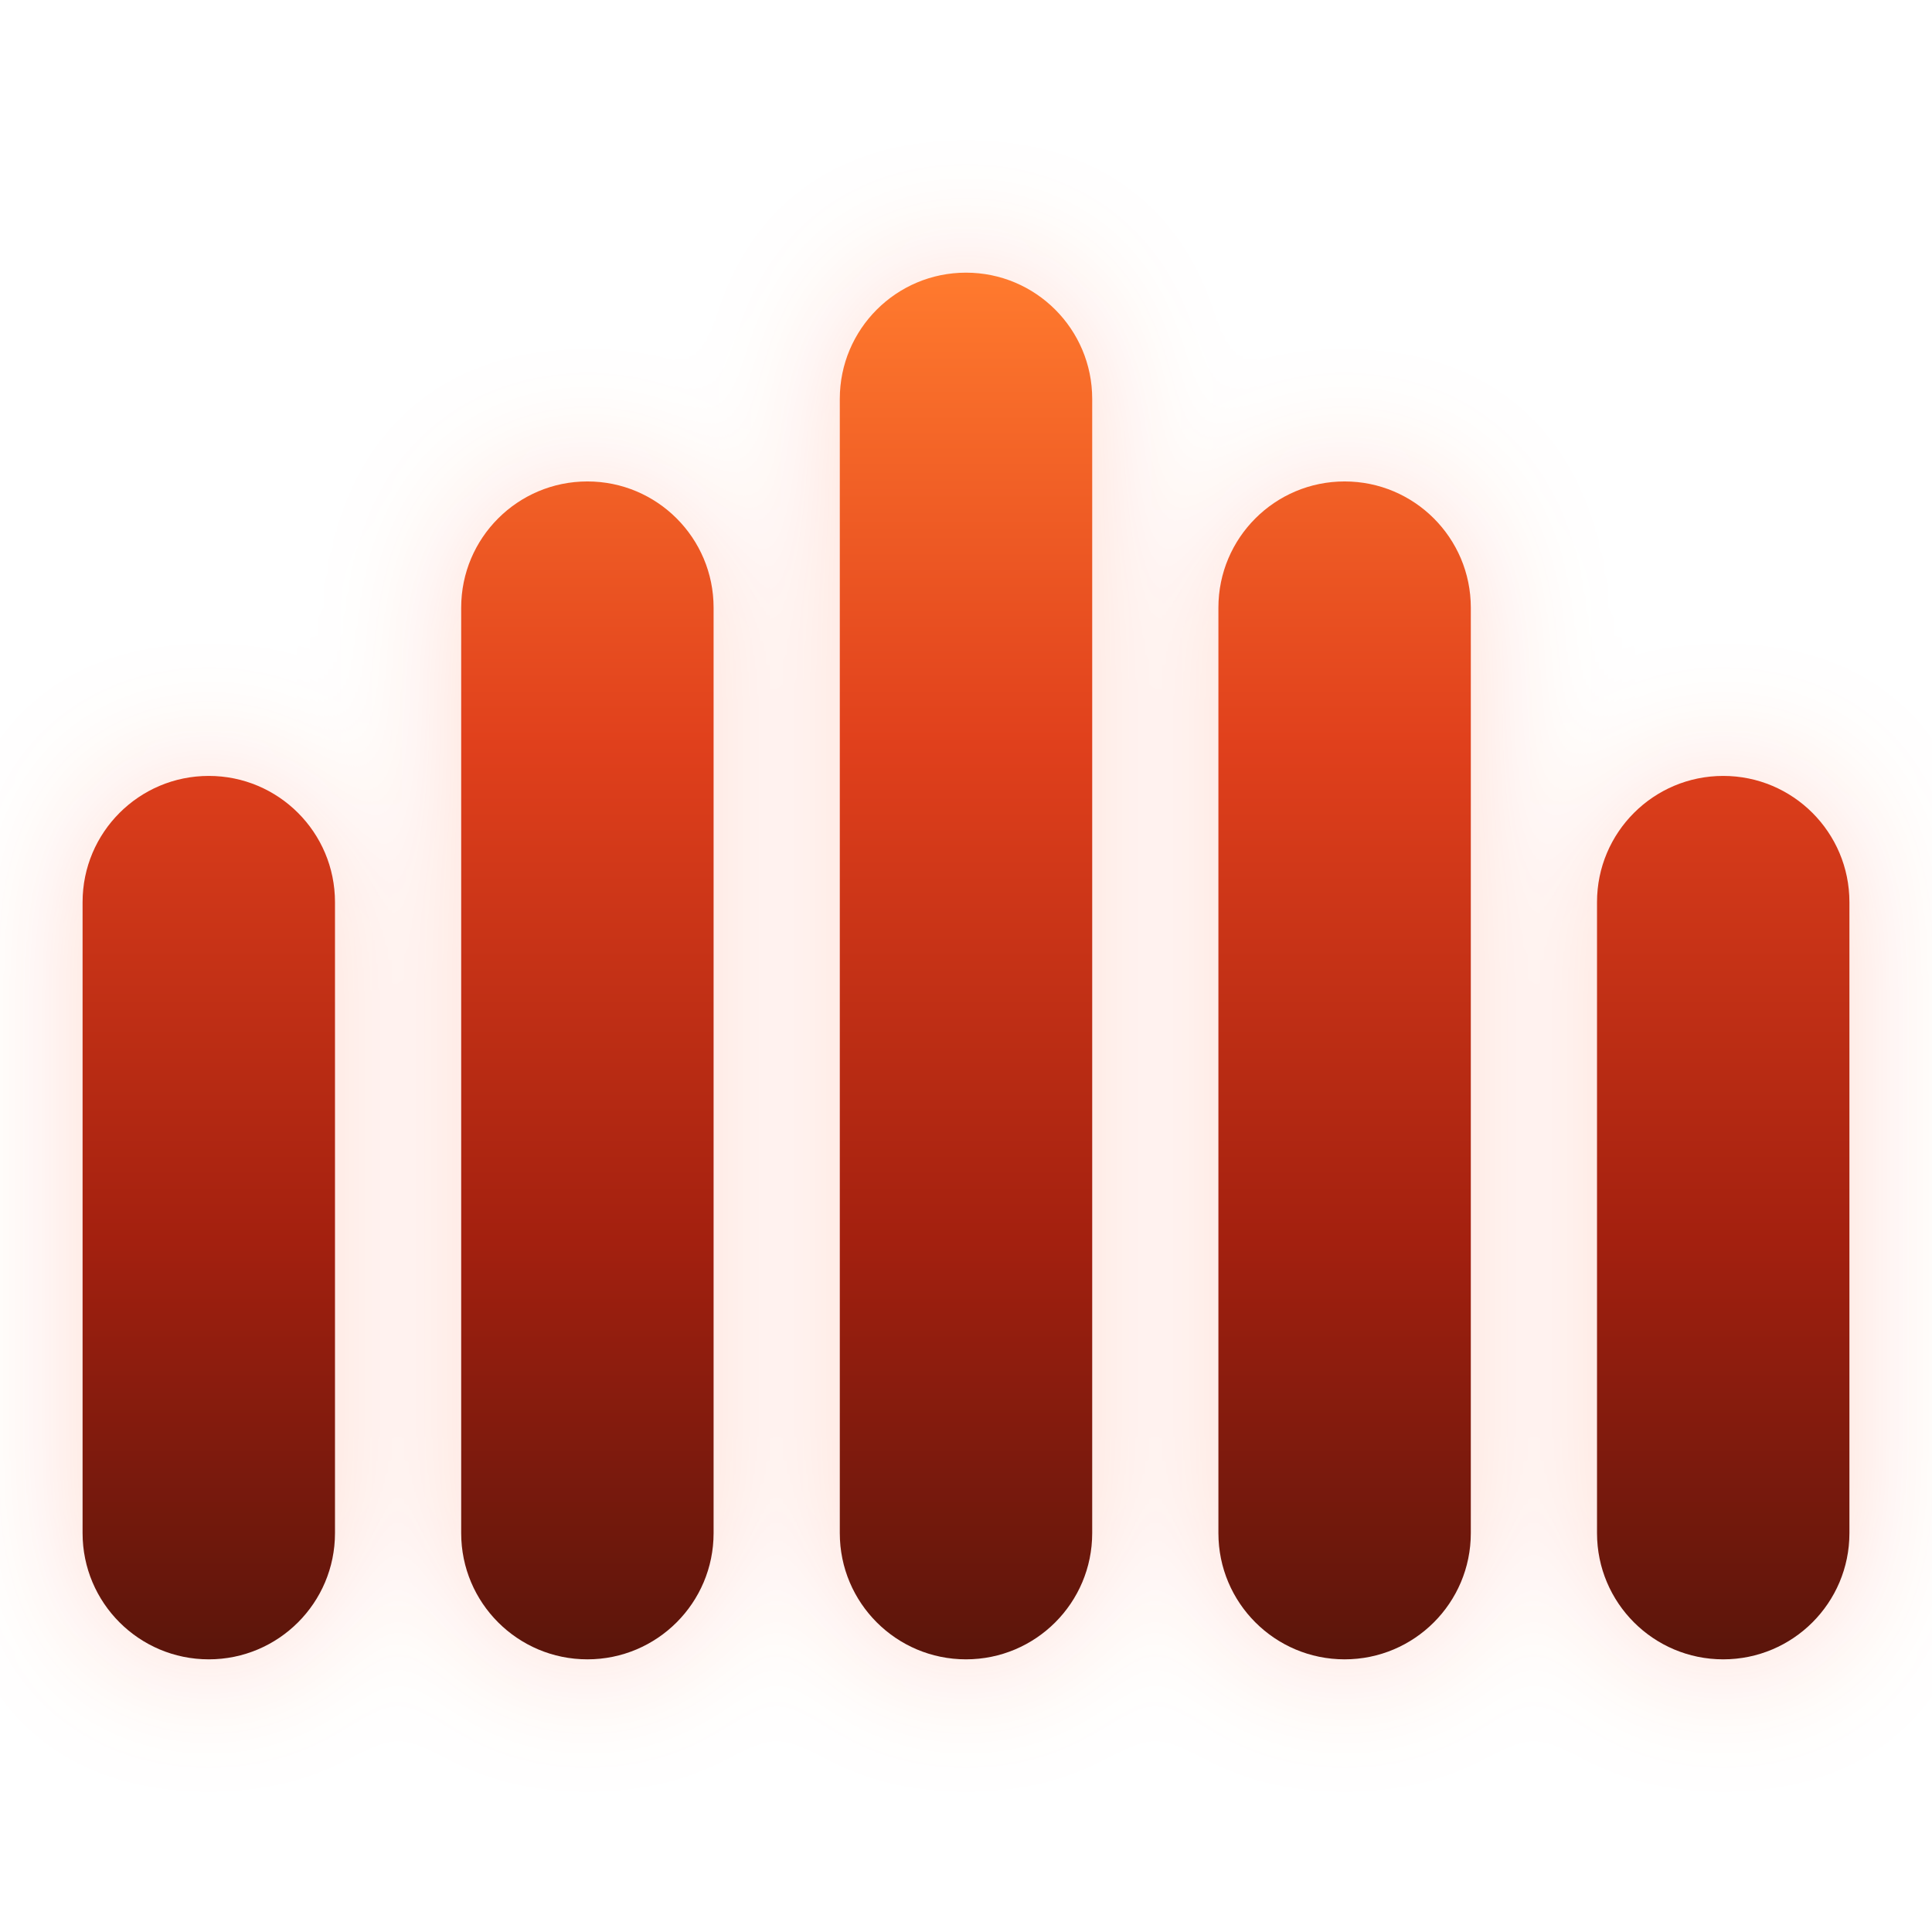
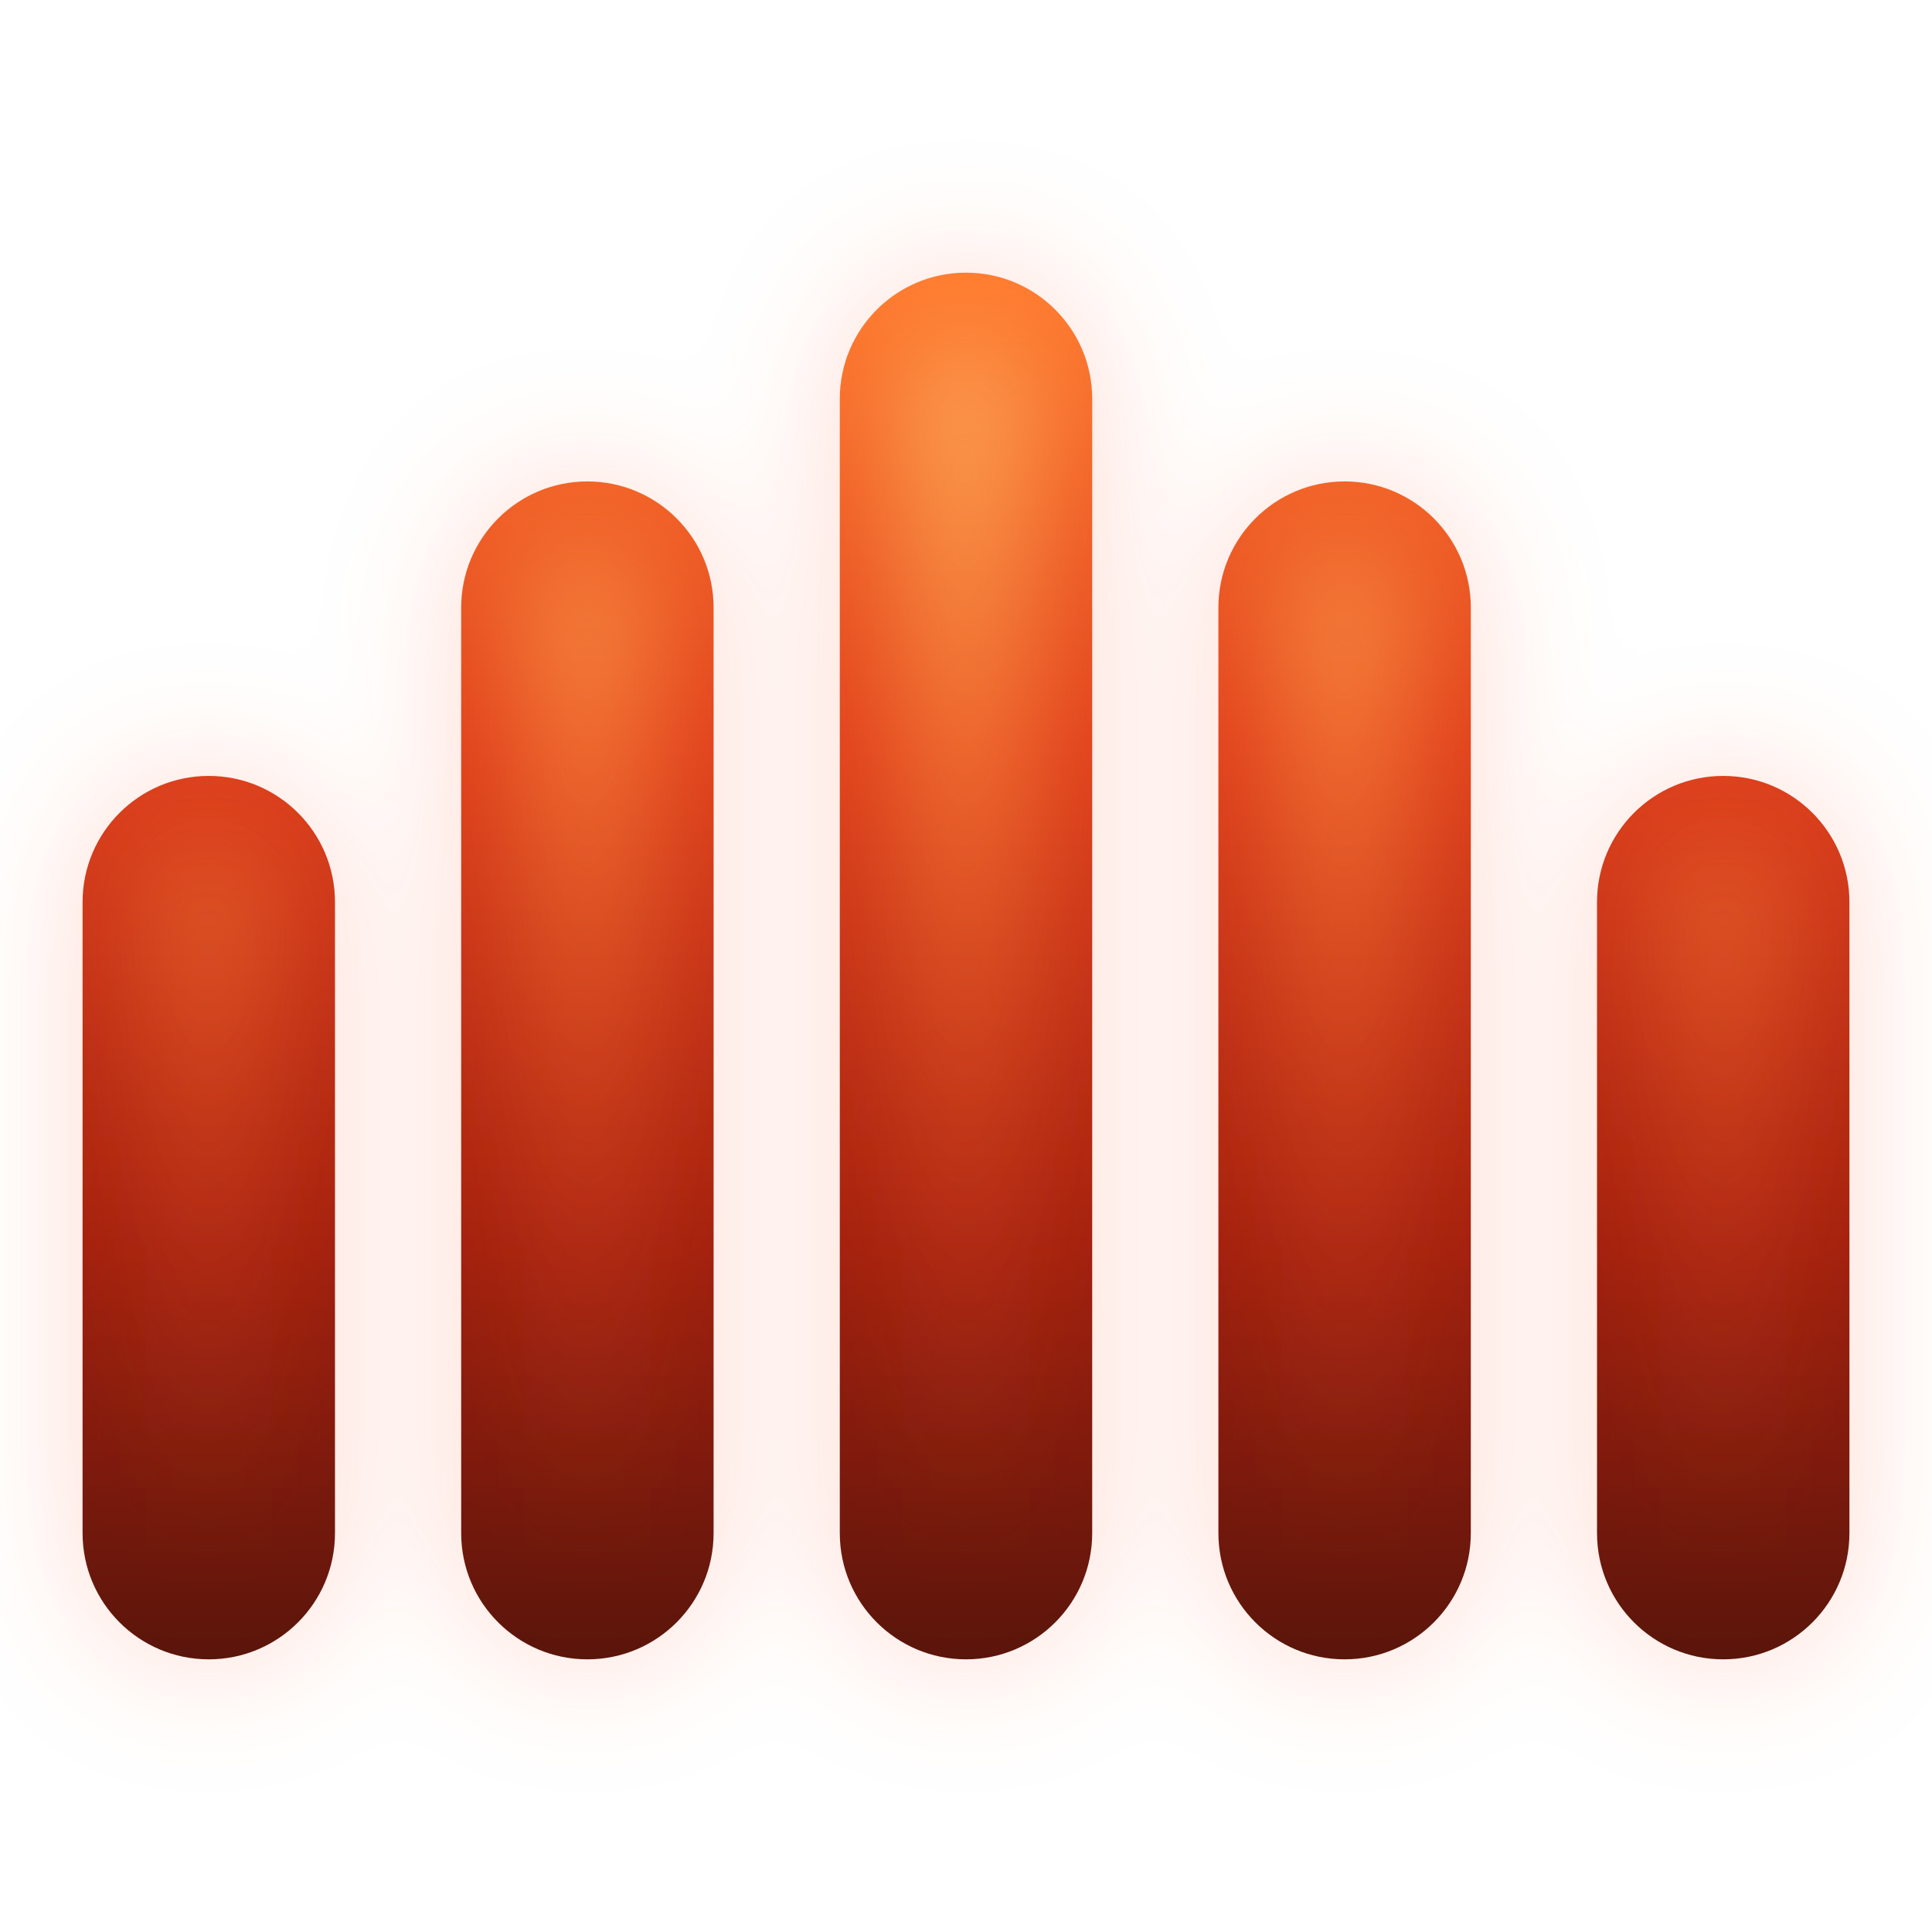
<svg xmlns="http://www.w3.org/2000/svg" viewBox="102 102 620 620" role="img" aria-label="Ash">
  <defs>
    <linearGradient id="ember" x1="412" y1="190" x2="412" y2="634" gradientUnits="userSpaceOnUse">
      <stop stop-color="#ff7a2e" />
      <stop offset="0.34" stop-color="#e0401c" />
      <stop offset="0.7" stop-color="#a3200f" />
      <stop offset="1" stop-color="#5a150b" />
    </linearGradient>
+     <linearGradient id="core" x1="412" y1="190" x2="412" y2="634" gradientUnits="userSpaceOnUse">
+       <stop stop-color="#ffd27a" />
+       <stop offset="0.3" stop-color="#ffa24a" stop-opacity="0.85" />
+       <stop offset="0.65" stop-color="#ff6a2a" stop-opacity="0.35" />
+       <stop offset="0.95" stop-color="#e0401c" stop-opacity="0" />
+     </linearGradient>
    <filter id="halo" x="-30%" y="-30%" width="160%" height="160%">
      <feGaussianBlur stdDeviation="22" />
    </filter>
+     <filter id="soft" x="-60%" y="-30%" width="220%" height="160%">
+       <feGaussianBlur stdDeviation="18" />
+     </filter>
+     <clipPath id="bars">
+       <rect x="128.5" y="351" width="81" height="283.5" rx="40.5" />
+       <rect x="250" y="256.5" width="81" height="378" rx="40.5" />
+       <rect x="371.5" y="189.5" width="81" height="445" rx="40.5" />
+       <rect x="493" y="256.5" width="81" height="378" rx="40.5" />
+       <rect x="614.5" y="351" width="81" height="283.5" rx="40.5" />
+     </clipPath>
  </defs>
  <g fill="#ff4a1a" opacity="0.2" filter="url(#halo)">
    <rect x="128.5" y="351" width="81" height="283.5" rx="40.5" />
    <rect x="250" y="256.5" width="81" height="378" rx="40.5" />
    <rect x="371.5" y="189.5" width="81" height="445" rx="40.5" />
    <rect x="493" y="256.5" width="81" height="378" rx="40.5" />
    <rect x="614.5" y="351" width="81" height="283.5" rx="40.5" />
  </g>
  <g fill="url(#ember)">
    <rect x="128.5" y="351" width="81" height="283.5" rx="40.5" />
    <rect x="250" y="256.5" width="81" height="378" rx="40.5" />
    <rect x="371.5" y="189.5" width="81" height="445" rx="40.5" />
    <rect x="493" y="256.5" width="81" height="378" rx="40.5" />
    <rect x="614.5" y="351" width="81" height="283.5" rx="40.5" />
  </g>
+   <g clip-path="url(#bars)">
+     <g fill="url(#core)" opacity="0.7" filter="url(#soft)">
+       <rect x="149" y="371.5" width="40" height="262.5" rx="20" />
+       <rect x="270.5" y="277" width="40" height="357" rx="20" />
+       <rect x="392" y="210" width="40" height="404" rx="20" />
+       <rect x="513.5" y="277" width="40" height="357" rx="20" />
+       <rect x="635" y="371.5" width="40" height="262.5" rx="20" />
+     </g>
+   </g>
</svg>
